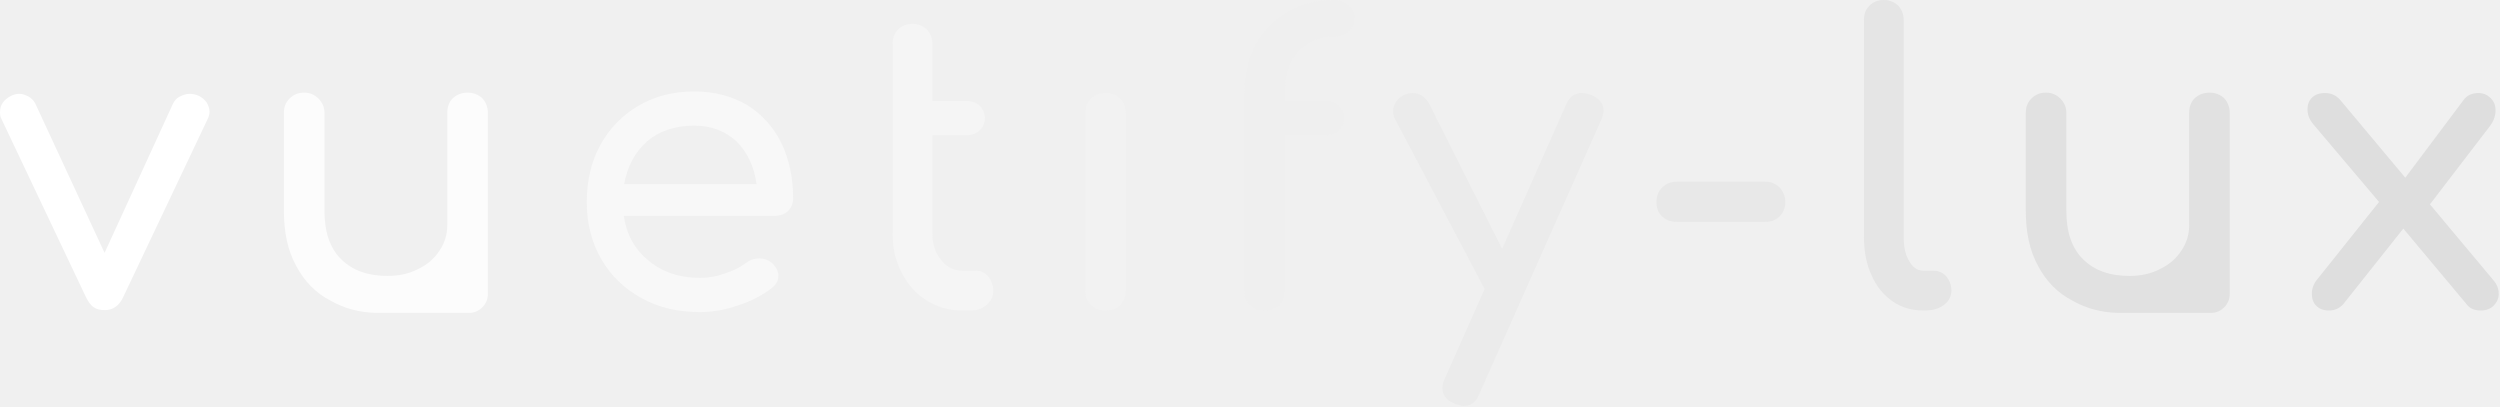
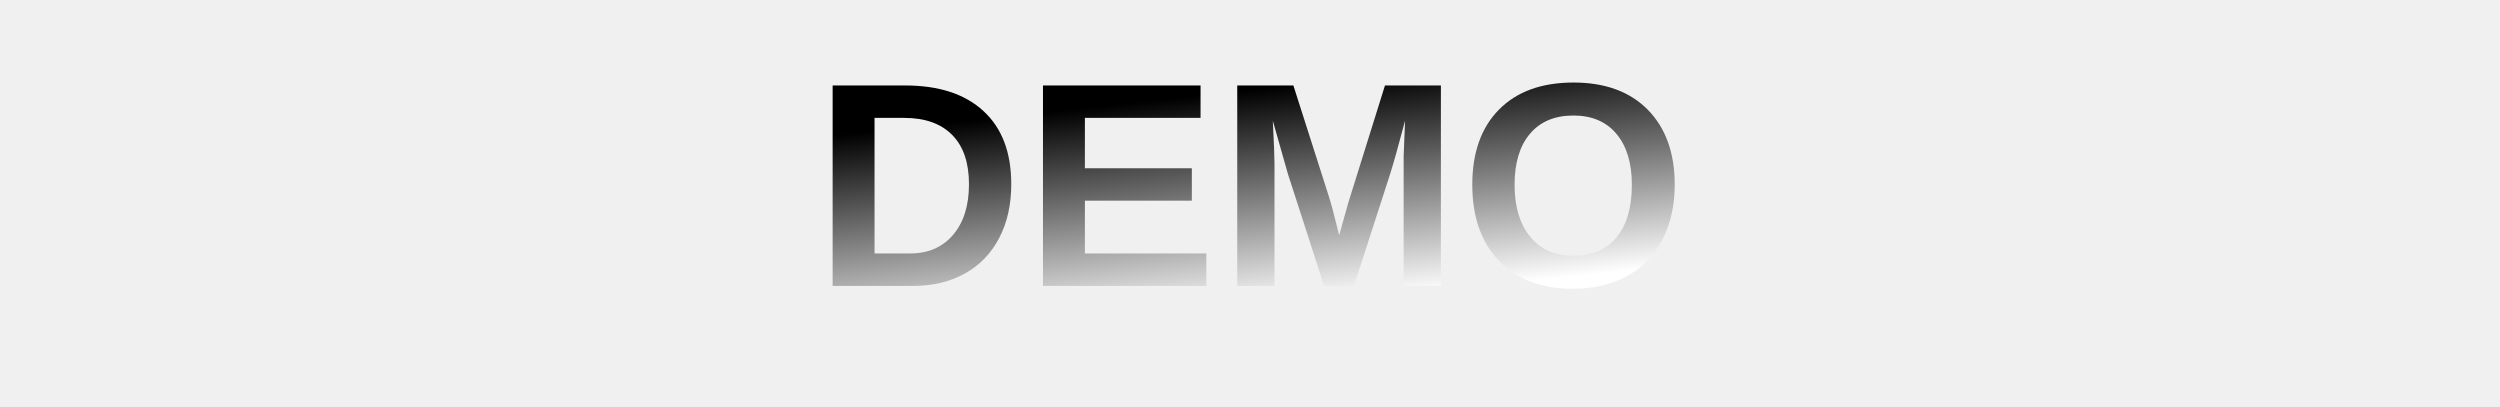
- <svg xmlns="http://www.w3.org/2000/svg" y="551.165" x="960" version="1.1" width="412" height="67" viewBox="0 0 412 67" id="svg687764">
-   <linearGradient id="3d_gradient2-logo-be9fcf93-76f3-4195-b816-3f382377cd48" x1="30%" y1="120%" x2="-10%" y2="30%" spreadMethod="pad">
-     <stop offset="0%" stop-color="#ffffff" id="stop687745" />
-     <stop offset="100%" stop-color="#000000" id="stop687747" />
-   </linearGradient>
-   <linearGradient id="3d_gradient3-logo-be9fcf93-76f3-4195-b816-3f382377cd48" x1="30%" y1="120%" x2="-10%" y2="30%" spreadMethod="pad" gradientTransform="rotate(-30)">
-     <stop offset="0%" stop-color="#ffffff" id="stop687750" />
-     <stop offset="50%" stop-color="#cccccc" id="stop687752" />
-     <stop offset="100%" stop-color="#000000" id="stop687754" />
-   </linearGradient>
-   <g id="logo-group">
-     <g transform="translate(0 0)" id="logo-center">
-       <image width="0" height="0" y="-350.552" x="-306.106" id="icon_container" />
-       <g text-anchor="middle" font-family="Raleway" font-size="32px" font-weight="600" font-style="normal" transform="translate(0 0)" id="slogan" />
-       <g text-anchor="middle" font-family="'Comfortaa Bold Alt1'" font-size="72px" font-weight="700" font-style="normal" transform="translate(0 0)" id="title">
-         <path transform="translate(-306.106 -350.552) translate(0 295.491)" stroke="#ffffff" fill="#ffffff" stroke-miterlimit="2" stroke-width="0" d="m340.177,71.965c-0.328,-0.459 -0.786,-0.852 -1.31,-1.114c-0.459,-0.197 -0.983,-0.328 -1.507,-0.328c-0.59,0 -1.114,0.197 -1.638,0.459c-0.524,0.262 -0.852,0.655 -1.114,1.179l-11.269,24.57l-11.4,-24.57c-0.262,-0.524 -0.655,-0.917 -1.114,-1.179c-0.524,-0.262 -0.983,-0.459 -1.507,-0.459c-0.524,0 -0.983,0.131 -1.376,0.328c-1.245,0.655 -1.835,1.507 -1.835,2.686c0,0.459 0.066,0.852 0.262,1.179l13.89,29.287c0.393,0.786 0.786,1.376 1.31,1.704c0.459,0.328 1.048,0.459 1.835,0.459c1.31,0 2.359,-0.721 3.014,-2.162l13.89,-29.287c0.197,-0.393 0.328,-0.852 0.328,-1.245c0,-0.524 -0.197,-1.048 -0.459,-1.507z" id="path687773" />
-         <path transform="translate(-306.106 -350.552) translate(0 295.491)" stroke="#fcfcfc" fill="#fcfcfc" stroke-miterlimit="2" stroke-width="0" d="m386.503,102.89l0,-29.222c0,-0.983 -0.328,-1.769 -0.917,-2.424c-0.655,-0.59 -1.441,-0.917 -2.424,-0.917c-0.983,0 -1.769,0.328 -2.424,0.917c-0.655,0.655 -0.917,1.441 -0.917,2.424l0,18.477c0,1.638 -0.459,3.014 -1.31,4.259c-0.852,1.31 -2.031,2.293 -3.538,3.014c-1.507,0.786 -3.21,1.114 -4.98,1.114c-3.21,0 -5.7,-0.852 -7.6,-2.686c-1.9,-1.835 -2.817,-4.521 -2.817,-8.059l0,-16.118c0,-0.917 -0.328,-1.704 -0.983,-2.359c-0.655,-0.655 -1.441,-0.983 -2.359,-0.983c-0.983,0 -1.769,0.328 -2.424,0.983c-0.655,0.655 -0.917,1.441 -0.917,2.359l0,16.118c0,3.604 0.655,6.618 2.031,9.107c1.31,2.49 3.21,4.455 5.635,5.7c2.293,1.31 4.783,1.966 7.535,2.031c0.131,0 5.176,0 15.332,0c0.852,0 1.572,-0.328 2.162,-0.917c0.59,-0.59 0.917,-1.31 0.917,-2.228l0,-0.59z" id="path687775" />
-         <path transform="translate(-306.106 -350.552) translate(0 295.491)" stroke="#f8f8f8" fill="#f8f8f8" stroke-miterlimit="2" stroke-width="0" d="m435.961,89.852c0.524,-0.524 0.852,-1.245 0.852,-2.097c0,-3.407 -0.655,-6.486 -1.966,-9.173c-1.31,-2.621 -3.21,-4.717 -5.635,-6.224c-2.49,-1.441 -5.373,-2.228 -8.714,-2.228c-3.407,0 -6.486,0.786 -9.173,2.359c-2.686,1.572 -4.783,3.735 -6.29,6.486c-1.507,2.752 -2.228,5.897 -2.228,9.369c0,3.538 0.786,6.618 2.359,9.369c1.572,2.752 3.8,4.914 6.683,6.486c2.817,1.572 6.028,2.293 9.631,2.293c1.966,0 4.062,-0.328 6.29,-1.114c2.228,-0.721 4.062,-1.704 5.569,-2.883c0.655,-0.524 1.048,-1.179 1.048,-1.966c0,-0.786 -0.393,-1.572 -1.179,-2.228c-0.524,-0.393 -1.179,-0.655 -1.966,-0.655c-0.852,0 -1.572,0.262 -2.162,0.721c-0.917,0.721 -2.097,1.31 -3.538,1.769c-1.441,0.524 -2.752,0.721 -4.062,0.721c-3.342,0 -6.159,-0.917 -8.452,-2.817c-2.293,-1.835 -3.669,-4.324 -4.128,-7.404l24.898,0c0.852,0 1.572,-0.262 2.162,-0.786zm-23.26,-11.466c1.966,-1.704 4.586,-2.621 7.797,-2.621c2.883,0 5.176,0.917 7.011,2.621c1.769,1.769 2.883,4.128 3.276,7.011l-21.818,0c0.524,-2.883 1.769,-5.242 3.735,-7.011z" id="path687777" />
-         <path transform="translate(-306.106 -350.552) translate(0 295.491)" stroke="#f5f5f5" fill="#f5f5f5" stroke-miterlimit="2" stroke-width="0" d="m453.214,71.703l0,5.635l0,16.183c0,2.424 0.459,4.586 1.507,6.486c0.983,1.966 2.359,3.473 4.128,4.586c1.769,1.114 3.735,1.638 5.897,1.638l1.179,0c1.114,0 2.031,-0.262 2.752,-0.917c0.721,-0.59 1.114,-1.376 1.114,-2.359c0,-0.917 -0.328,-1.704 -0.852,-2.359c-0.524,-0.59 -1.179,-0.917 -1.966,-0.917l-2.228,0c-1.441,0 -2.621,-0.59 -3.538,-1.769c-0.983,-1.179 -1.441,-2.621 -1.441,-4.39l0,-16.183l5.569,0c0.917,0 1.638,-0.262 2.228,-0.786c0.524,-0.524 0.852,-1.179 0.852,-1.966c0,-0.852 -0.328,-1.572 -0.852,-2.097c-0.59,-0.524 -1.31,-0.786 -2.228,-0.786l-5.569,0l0,-9.435c0,-0.917 -0.328,-1.704 -0.917,-2.359c-0.655,-0.59 -1.441,-0.917 -2.359,-0.917c-0.983,0 -1.769,0.328 -2.359,0.917c-0.655,0.655 -0.917,1.441 -0.917,2.359l0,9.435z" id="path687779" />
-         <path transform="translate(-306.106 -350.552) translate(0 295.491)" stroke="#f2f2f2" fill="#f2f2f2" stroke-miterlimit="2" stroke-width="0" d="m485.883,71.31c-0.655,0.655 -0.917,1.441 -0.917,2.424l0,29.156c0,0.983 0.262,1.769 0.917,2.424c0.655,0.655 1.441,0.917 2.424,0.917c0.983,0 1.769,-0.262 2.424,-0.917c0.59,-0.655 0.917,-1.441 0.917,-2.424l0,-29.156c0,-0.983 -0.328,-1.769 -0.917,-2.424c-0.655,-0.59 -1.441,-0.917 -2.424,-0.917c-0.983,0 -1.769,0.328 -2.424,0.917z" id="path687781" />
-         <path transform="translate(-306.106 -350.552) translate(0 295.491)" stroke="#efefef" fill="#efefef" stroke-miterlimit="2" stroke-width="0" d="m511.171,71.703l0,5.635l0,25.553c0,1.048 0.262,1.835 0.917,2.424c0.655,0.655 1.376,0.917 2.293,0.917c1.048,0 1.9,-0.262 2.555,-0.917c0.59,-0.59 0.917,-1.376 0.917,-2.424l0,-25.553l6.683,0c0.917,0 1.638,-0.262 2.228,-0.786c0.524,-0.524 0.852,-1.179 0.852,-1.966c0,-0.852 -0.328,-1.572 -0.852,-2.097c-0.59,-0.524 -1.31,-0.786 -2.228,-0.786l-6.683,0l0,-1.769c0,-2.621 0.721,-4.783 2.228,-6.421c1.441,-1.572 3.407,-2.424 5.897,-2.424c0.917,0 1.704,-0.262 2.359,-0.852c0.655,-0.524 0.983,-1.245 0.983,-2.162c0,-0.852 -0.328,-1.572 -0.983,-2.162c-0.655,-0.524 -1.441,-0.852 -2.359,-0.852c-2.948,0 -5.504,0.655 -7.731,1.966c-2.228,1.31 -3.997,3.079 -5.242,5.438c-1.245,2.359 -1.835,5.045 -1.835,8.124l0,1.114z" id="path687783" />
-         <path transform="translate(-306.106 -350.552) translate(0 295.491)" stroke="#ebebeb" fill="#ebebeb" stroke-miterlimit="2" stroke-width="0" d="m570.362,73.275c0,-1.179 -0.721,-2.031 -2.031,-2.555c-0.524,-0.197 -1.048,-0.328 -1.572,-0.328c-1.179,0 -2.031,0.655 -2.555,1.9l-10.549,23.784l-11.99,-23.849c-0.655,-1.179 -1.572,-1.835 -2.752,-1.835c-0.524,0 -0.917,0.131 -1.31,0.262c-0.59,0.262 -1.048,0.655 -1.376,1.114c-0.393,0.524 -0.524,1.048 -0.524,1.572c0,0.524 0.066,0.983 0.328,1.376l14.742,27.977l-6.552,14.742c-0.262,0.524 -0.393,1.048 -0.393,1.572c0,1.179 0.655,2.031 1.966,2.555c0.59,0.262 1.114,0.393 1.572,0.393c1.179,0 2.031,-0.655 2.555,-2.031l20.049,-45.078c0.262,-0.59 0.393,-1.114 0.393,-1.572z" id="path687785" />
-         <path transform="translate(-306.106 -350.552) translate(0 295.491)" stroke="#e8e8e8" fill="#e8e8e8" stroke-miterlimit="2" stroke-width="0" d="m599.406,85.986c-0.655,-0.655 -1.441,-0.983 -2.359,-0.983l-14.611,0c-0.983,0 -1.769,0.328 -2.424,0.983c-0.655,0.655 -0.917,1.441 -0.917,2.359c0,0.983 0.262,1.769 0.917,2.359c0.655,0.655 1.441,0.917 2.424,0.917l14.611,0c0.917,0 1.704,-0.262 2.359,-0.917c0.59,-0.59 0.917,-1.376 0.917,-2.359c0,-0.917 -0.328,-1.704 -0.917,-2.359z" id="path687787" />
-         <path transform="translate(-306.106 -350.552) translate(0 295.491)" stroke="#e5e5e5" fill="#e5e5e5" stroke-miterlimit="2" stroke-width="0" d="m614.204,55.978c-0.655,0.655 -0.917,1.441 -0.917,2.359l0,35.774c0,2.359 0.393,4.455 1.245,6.29c0.786,1.835 1.966,3.276 3.473,4.324c1.507,1.048 3.21,1.507 5.111,1.507l0.131,0c1.31,0 2.359,-0.262 3.21,-0.917c0.786,-0.59 1.245,-1.376 1.245,-2.359c0,-0.917 -0.328,-1.704 -0.852,-2.359c-0.524,-0.59 -1.245,-0.917 -2.097,-0.917l-1.638,0c-0.983,0 -1.769,-0.524 -2.359,-1.572c-0.655,-1.048 -0.917,-2.359 -0.917,-3.997l0,-35.774c0,-0.917 -0.328,-1.704 -0.917,-2.359c-0.655,-0.59 -1.441,-0.917 -2.359,-0.917c-0.983,0 -1.769,0.328 -2.359,0.917z" id="path687789" />
-         <path transform="translate(-306.106 -350.552) translate(0 295.491)" stroke="#e1e1e1" fill="#e1e1e1" stroke-miterlimit="2" stroke-width="0" d="m673.565,102.89l0,-29.222c0,-0.983 -0.328,-1.769 -0.917,-2.424c-0.655,-0.59 -1.441,-0.917 -2.424,-0.917c-0.983,0 -1.769,0.328 -2.424,0.917c-0.655,0.655 -0.917,1.441 -0.917,2.424l0,18.477c0,1.638 -0.459,3.014 -1.31,4.259c-0.852,1.31 -2.031,2.293 -3.538,3.014c-1.507,0.786 -3.21,1.114 -4.98,1.114c-3.21,0 -5.7,-0.852 -7.6,-2.686c-1.9,-1.835 -2.817,-4.521 -2.817,-8.059l0,-16.118c0,-0.917 -0.328,-1.704 -0.983,-2.359c-0.655,-0.655 -1.441,-0.983 -2.359,-0.983c-0.983,0 -1.769,0.328 -2.424,0.983c-0.655,0.655 -0.917,1.441 -0.917,2.359l0,16.118c0,3.604 0.655,6.618 2.031,9.107c1.31,2.49 3.21,4.455 5.635,5.7c2.293,1.31 4.783,1.966 7.535,2.031c0.131,0 5.176,0 15.332,0c0.852,0 1.572,-0.328 2.162,-0.917c0.59,-0.59 0.917,-1.31 0.917,-2.228l0,-0.59z" id="path687791" />
-         <path transform="translate(-306.106 -350.552) translate(0 295.491)" stroke="#dedede" fill="#dedede" stroke-miterlimit="2" stroke-width="0" d="m717.894,103.48c0,-0.852 -0.328,-1.638 -0.917,-2.293l-10.418,-12.449l9.894,-12.907c0.59,-0.786 0.917,-1.638 0.917,-2.621c0,-0.786 -0.262,-1.441 -0.786,-1.966c-0.524,-0.524 -1.179,-0.852 -2.031,-0.852c-1.048,0 -1.9,0.393 -2.424,1.114l-9.631,12.842l-10.745,-12.842c-0.655,-0.721 -1.441,-1.114 -2.49,-1.114c-0.917,0 -1.638,0.262 -2.162,0.786c-0.524,0.524 -0.721,1.179 -0.721,1.9c0,0.917 0.328,1.704 0.983,2.49l10.811,12.776l-10.156,12.711c-0.655,0.786 -0.917,1.572 -0.917,2.424c0,0.786 0.197,1.441 0.721,1.966c0.524,0.524 1.179,0.786 2.097,0.786c0.917,0 1.704,-0.328 2.359,-1.048l9.894,-12.449l10.418,12.449c0.524,0.721 1.31,1.048 2.359,1.048c0.852,0 1.572,-0.262 2.097,-0.786c0.524,-0.524 0.852,-1.179 0.852,-1.966z" id="path687793" />
-       </g>
-       <image width="0" height="0" y="-350.552" x="-306.106" id="icon" />
-     </g>
-   </g>
+ <svg xmlns="http://www.w3.org/2000/svg" width="412" height="67" viewBox="0 0 412 67">
+   <defs>
+     <linearGradient id="text-gradient" x1="30%" y1="120%" x2="-10%" y2="30%">
+       <stop offset="0%" stop-color="#ffffff" />
+       <stop offset="100%" stop-color="#000000" />
+     </linearGradient>
+   </defs>
+   <text x="50%" y="50%" font-family="Arial, sans-serif" font-size="48px" font-weight="bold" fill="url(#text-gradient)" dominant-baseline="middle" text-anchor="middle">
+     DEMO
+   </text>
</svg>
